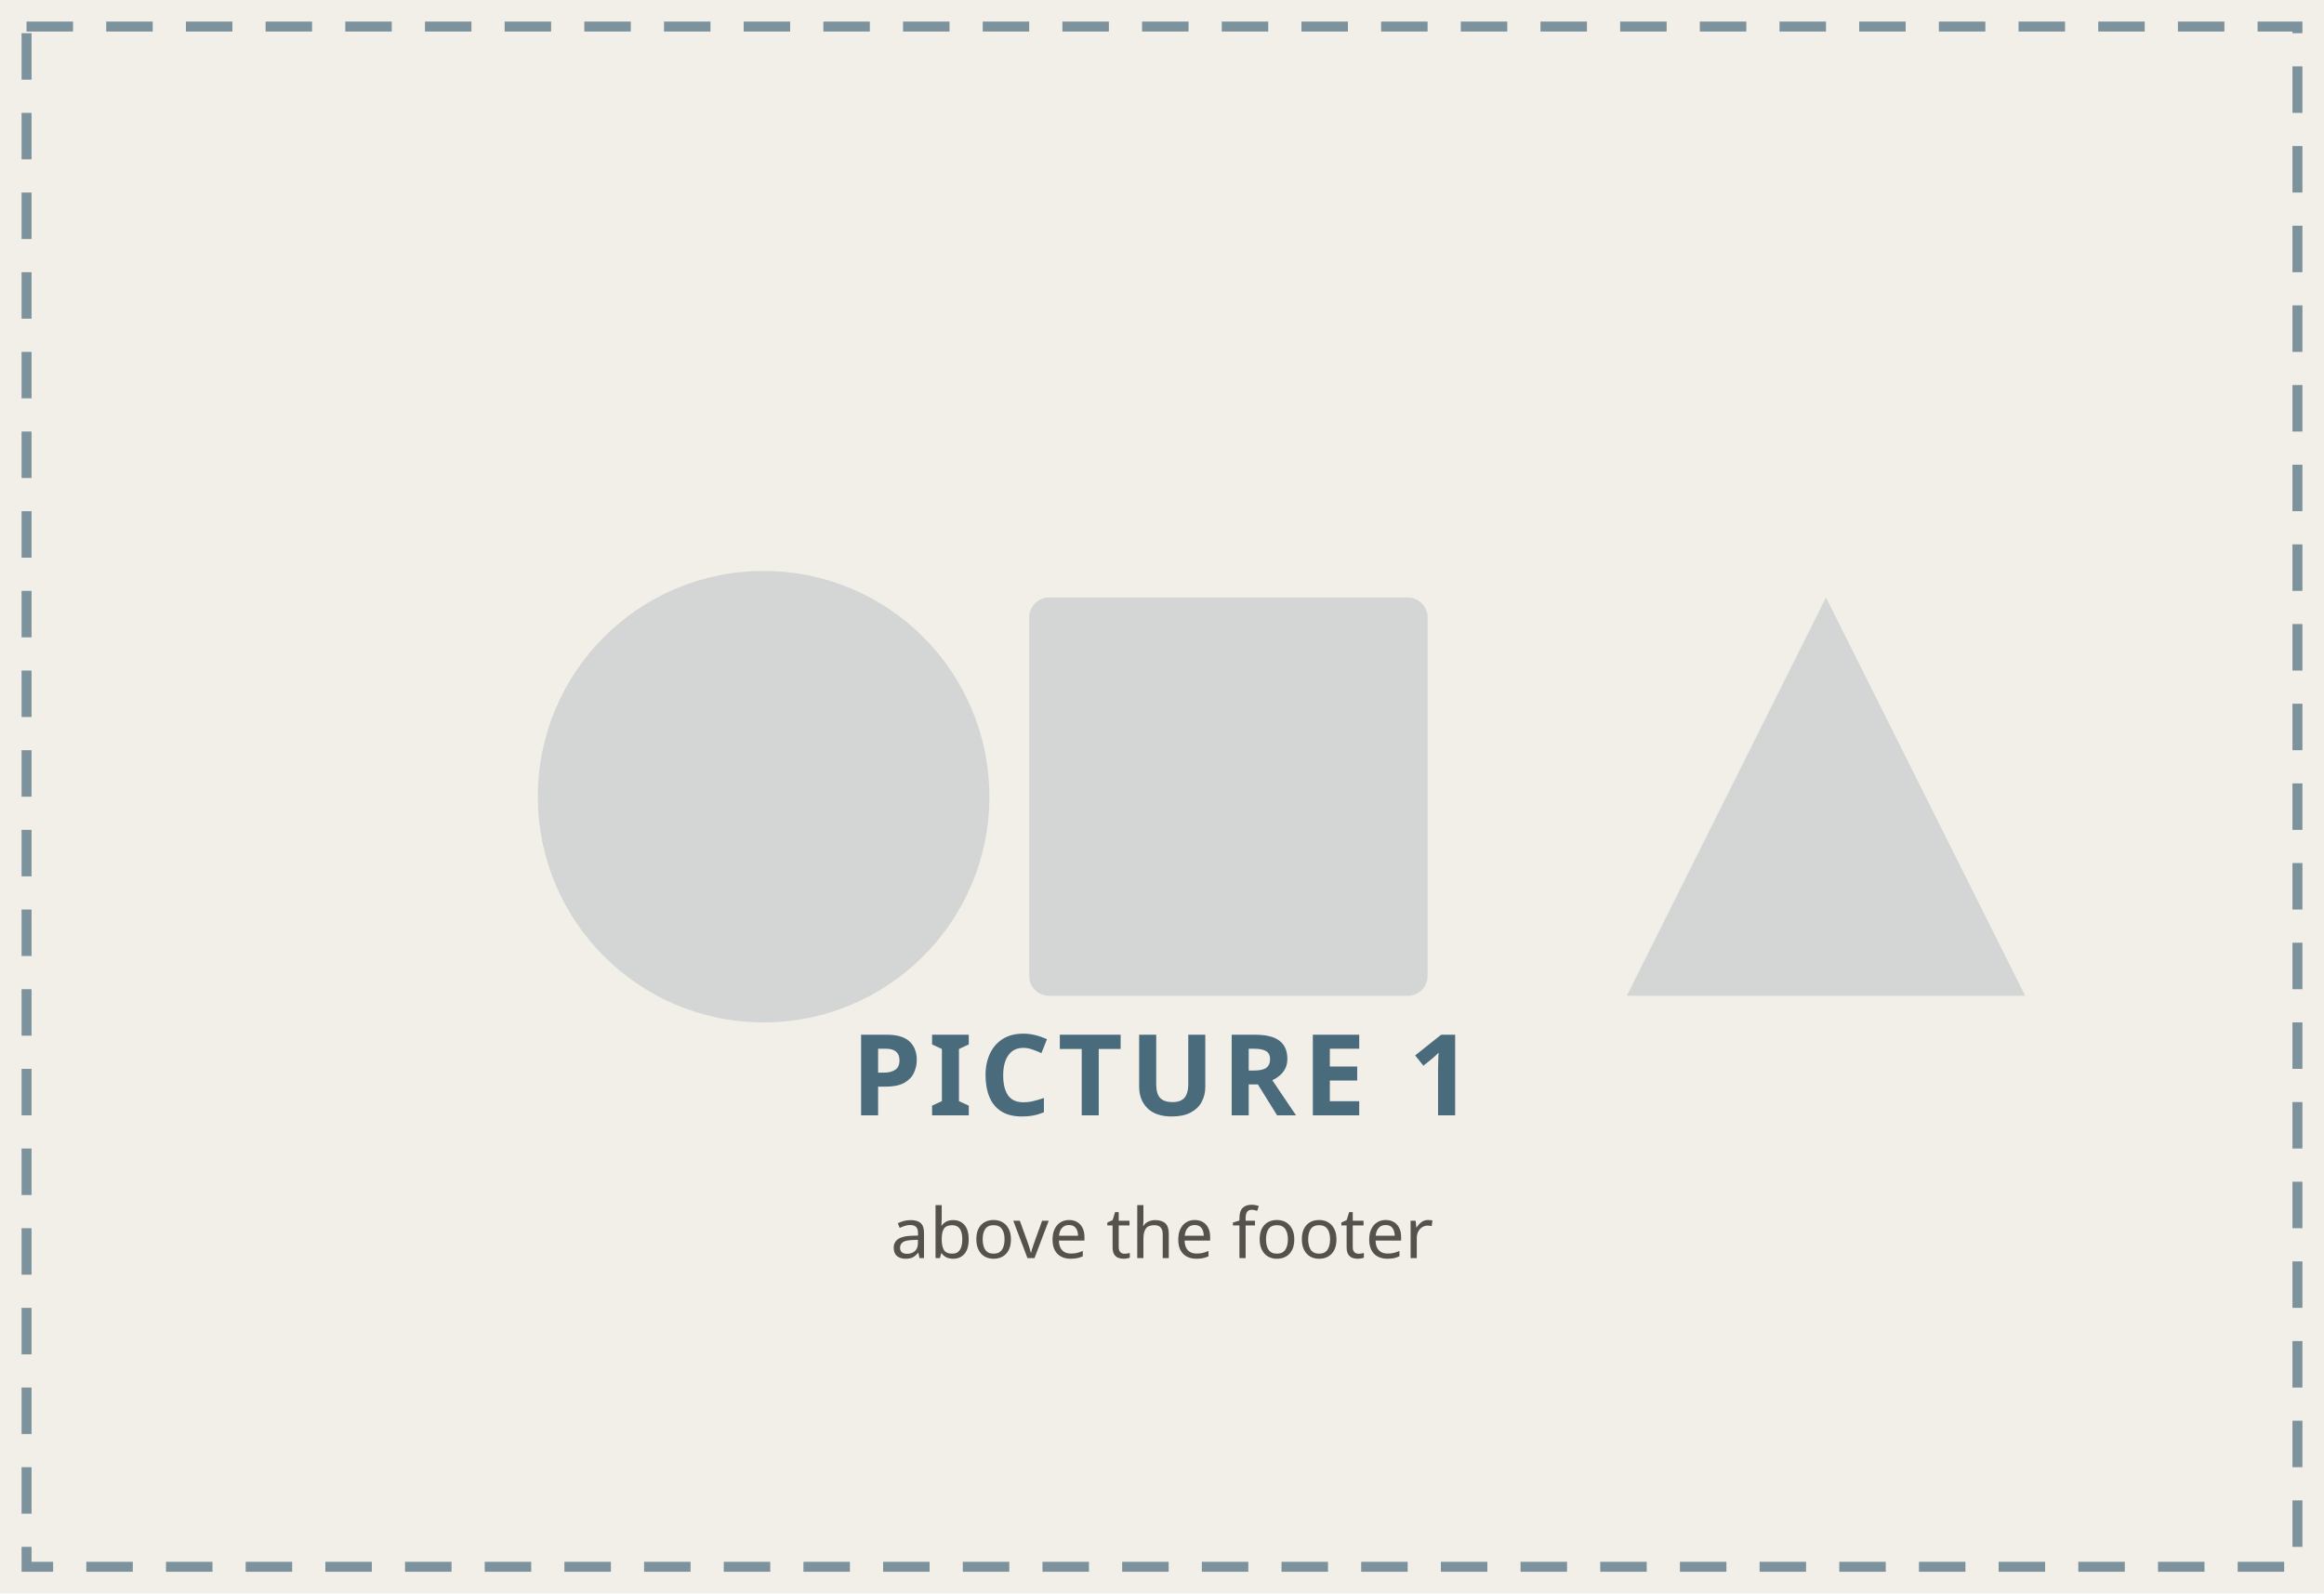
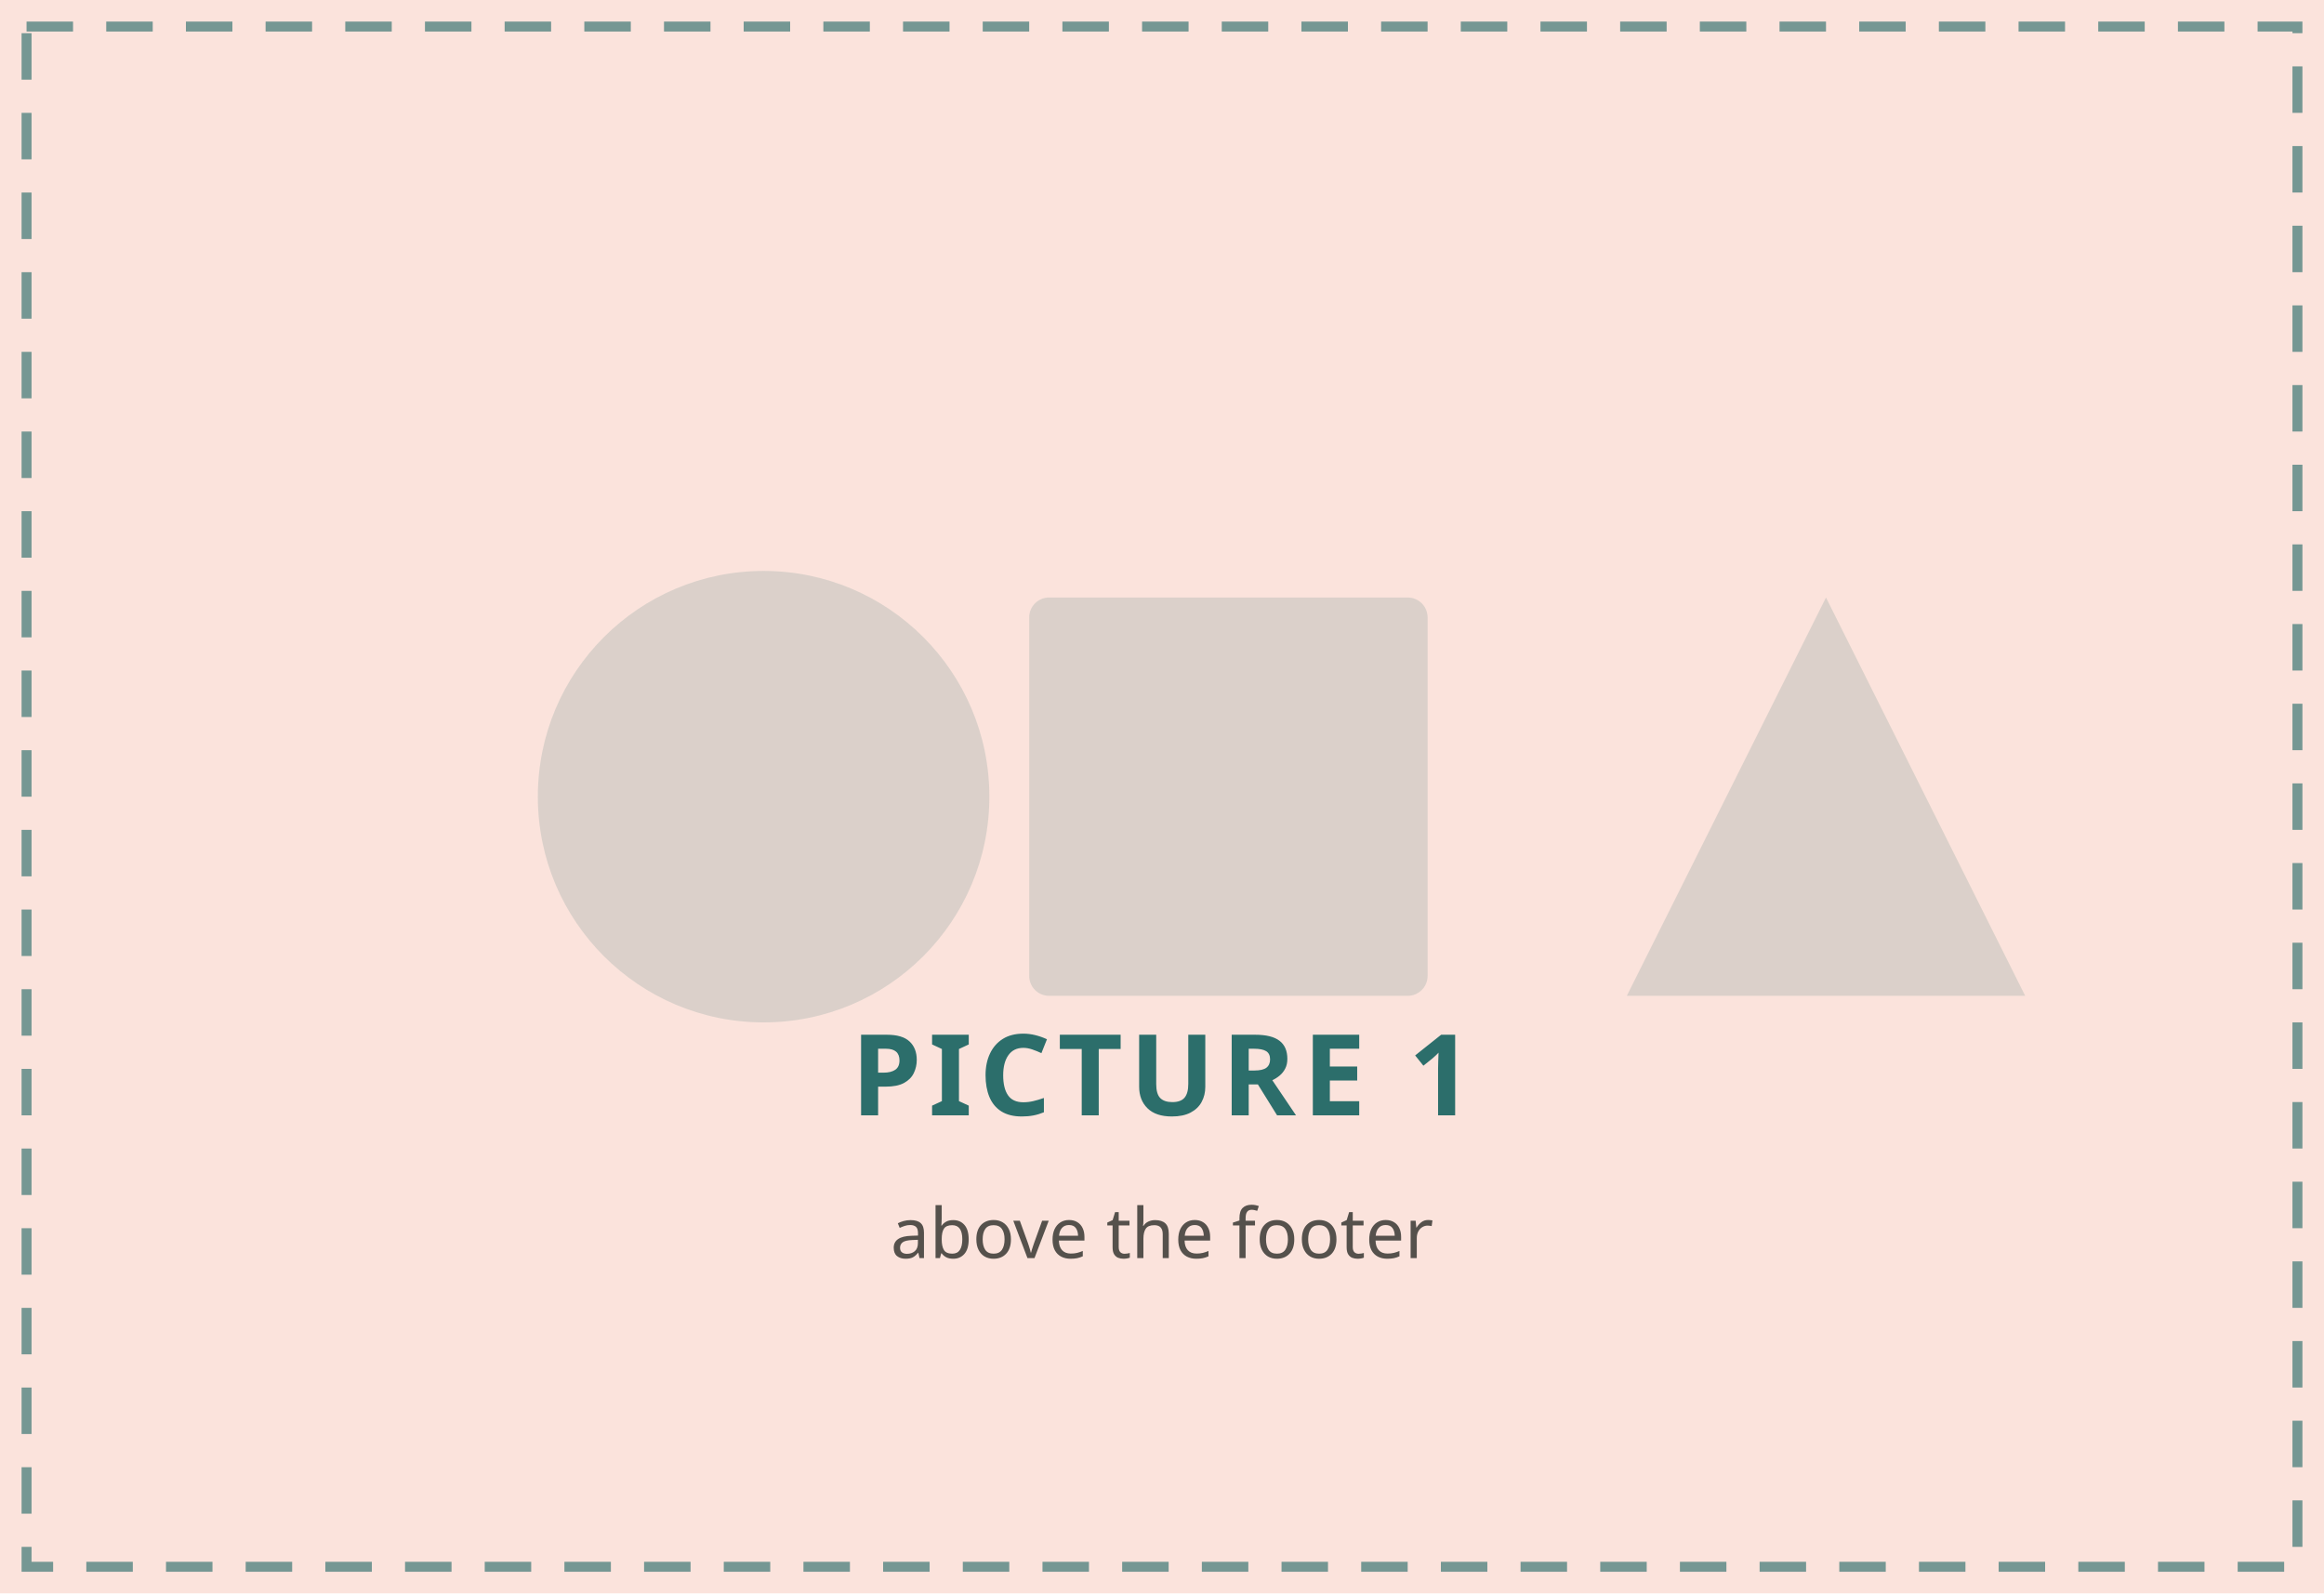
<svg xmlns="http://www.w3.org/2000/svg" viewBox="0 0 700 480" role="img" aria-label="PICTURE 1">
-   <rect width="700" height="480" fill="#F2EEE8" />
-   <rect x="8" y="8" width="684" height="464" fill="none" stroke="#4A6B7C" stroke-width="3" stroke-dasharray="14 10" opacity=".7" />
-   <g fill="#4A6B7C" opacity=".18">
+   <rect width="700" height="480" fill="#FBE3DC" />
+   <rect x="8" y="8" width="684" height="464" fill="none" stroke="#2C6E6B" stroke-width="3" stroke-dasharray="14 10" opacity=".65" />
+   <g fill="#2C6E6B" opacity=".16">
    <circle cx="230" cy="240" r="68" />
    <rect x="310" y="180" width="120" height="120" rx="6" />
    <path d="M 490 300 L 550 180 L 610 300 Z" />
  </g>
-   <text x="350" y="336" text-anchor="middle" font-family="Segoe UI, system-ui, sans-serif" font-size="34" font-weight="600" fill="#4A6B7C" letter-spacing="2">PICTURE 1</text>
+   <text x="350" y="336" text-anchor="middle" font-family="Segoe UI, system-ui, sans-serif" font-size="34" font-weight="600" fill="#2C6E6B" letter-spacing="2">PICTURE 1</text>
  <text x="350" y="379" text-anchor="middle" font-family="Segoe UI, system-ui, sans-serif" font-size="21" fill="#55514C">above the footer</text>
</svg>
